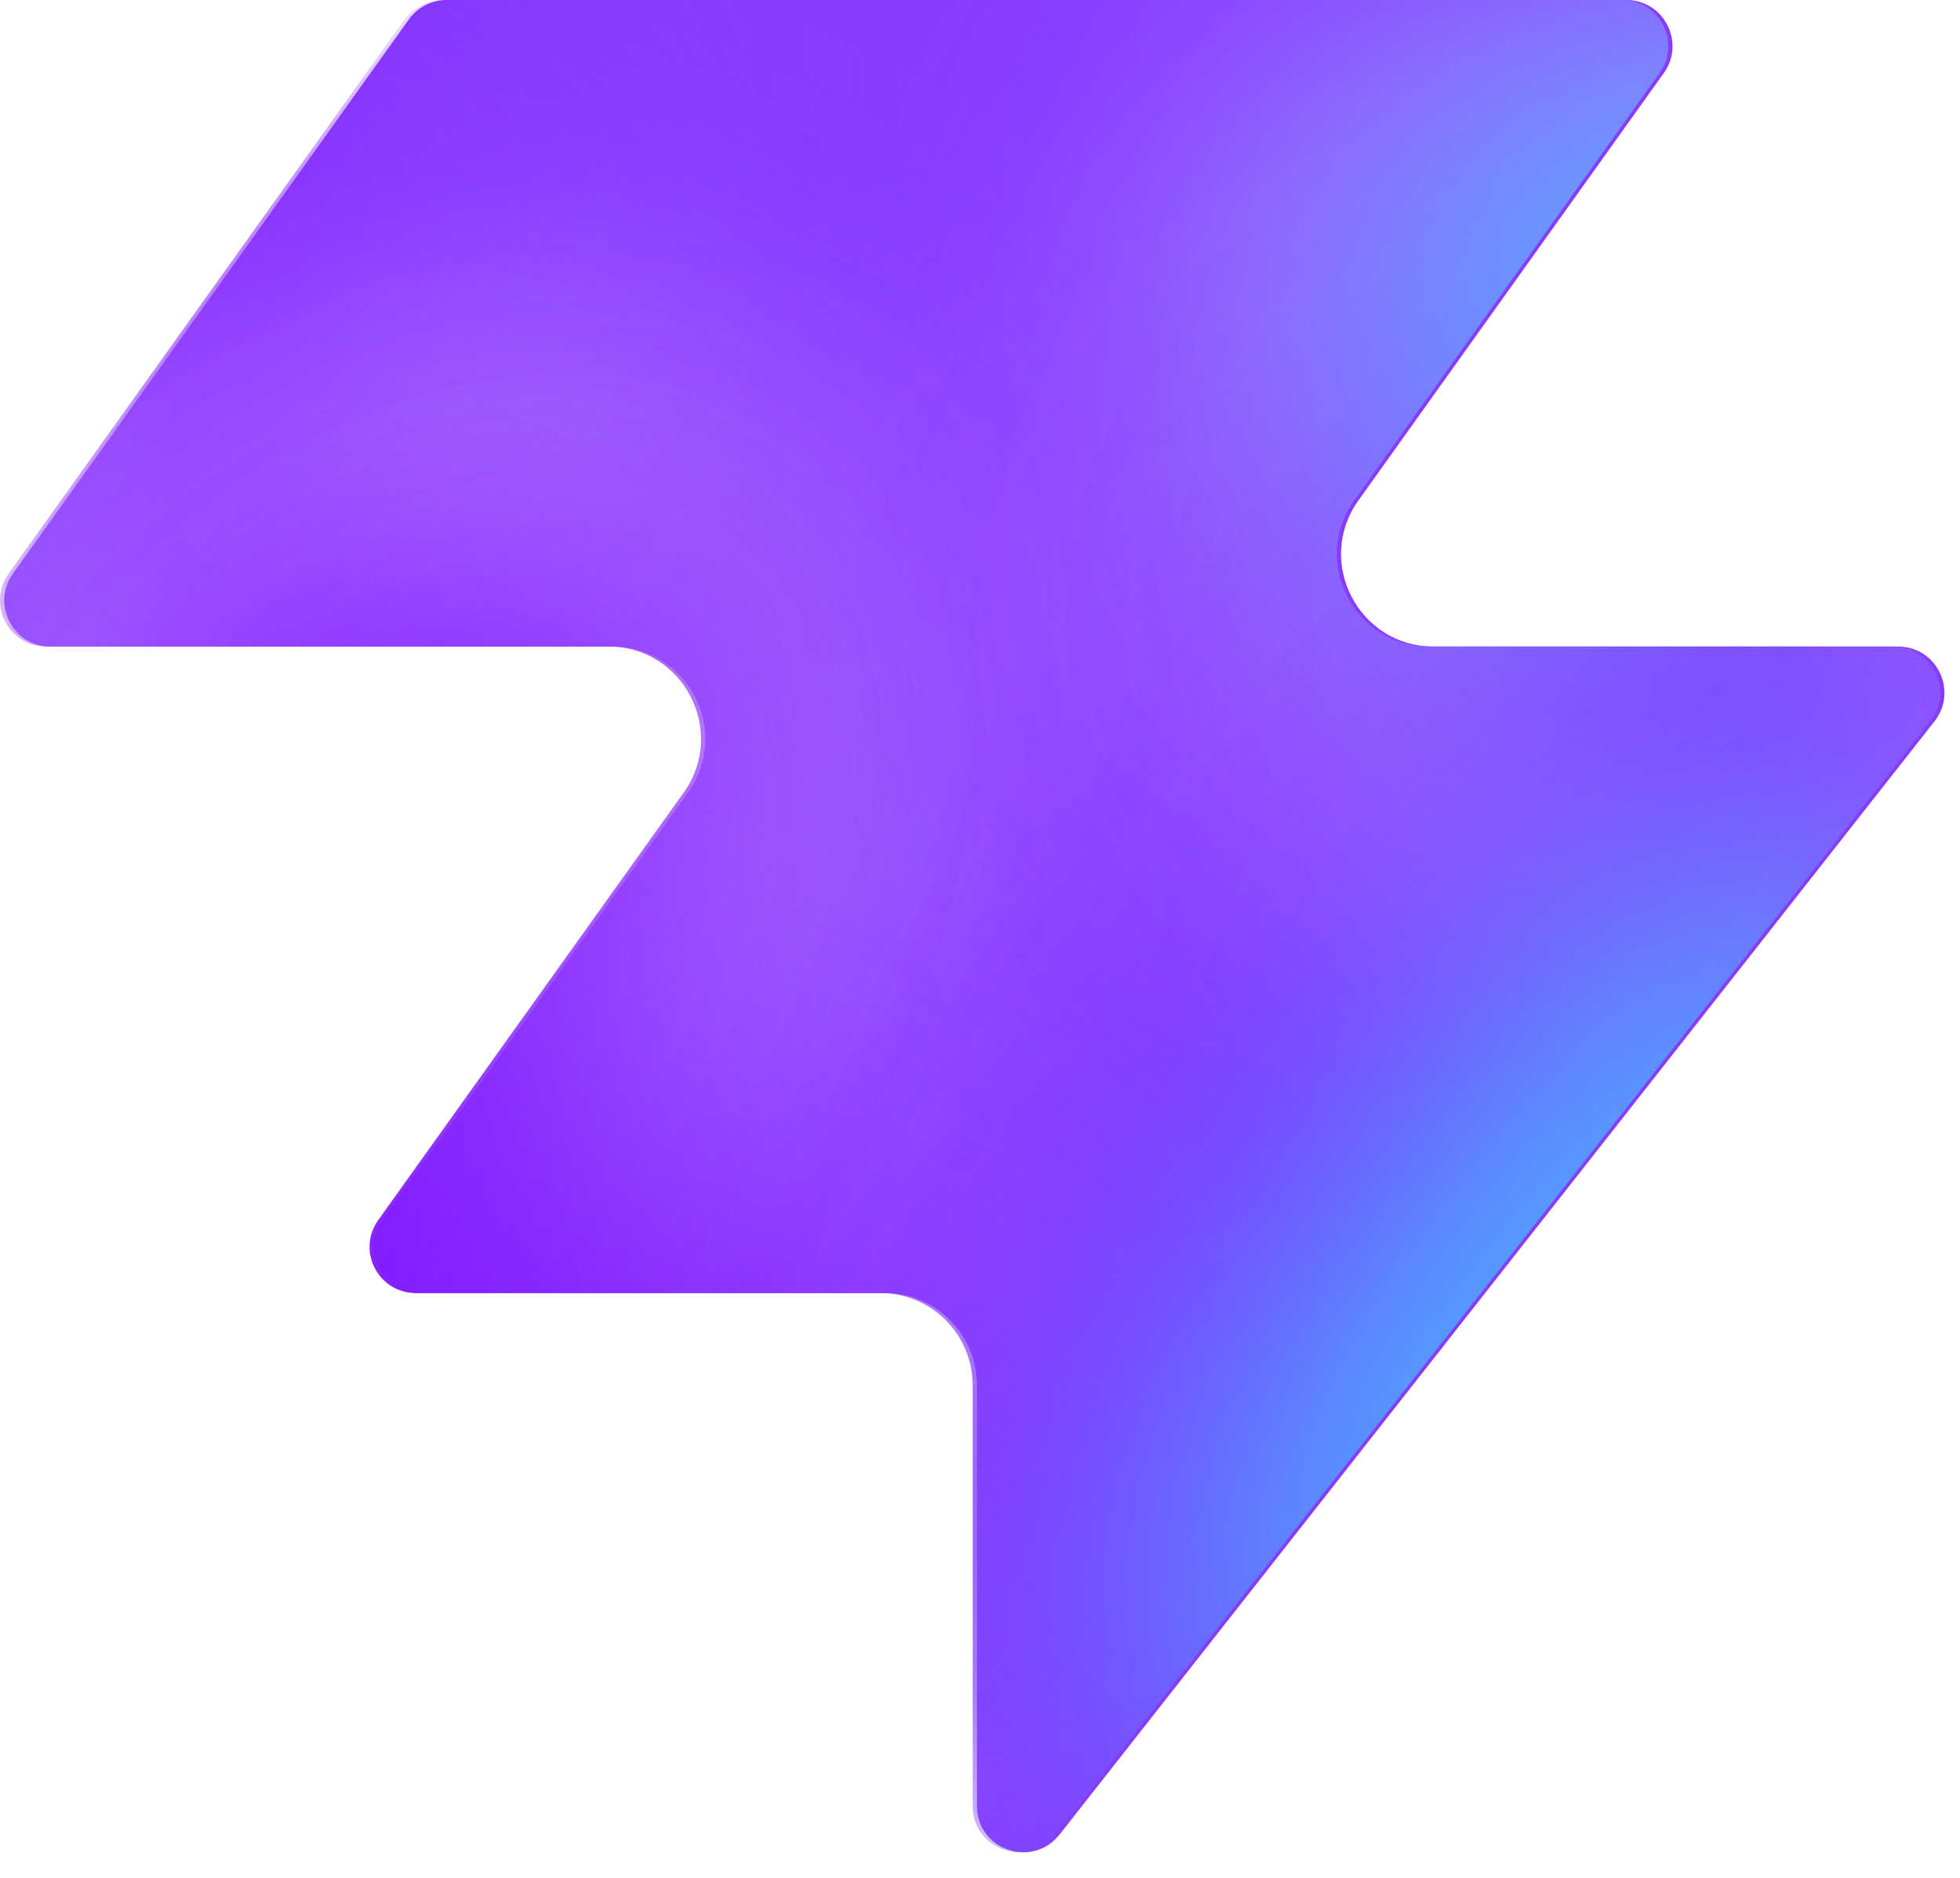
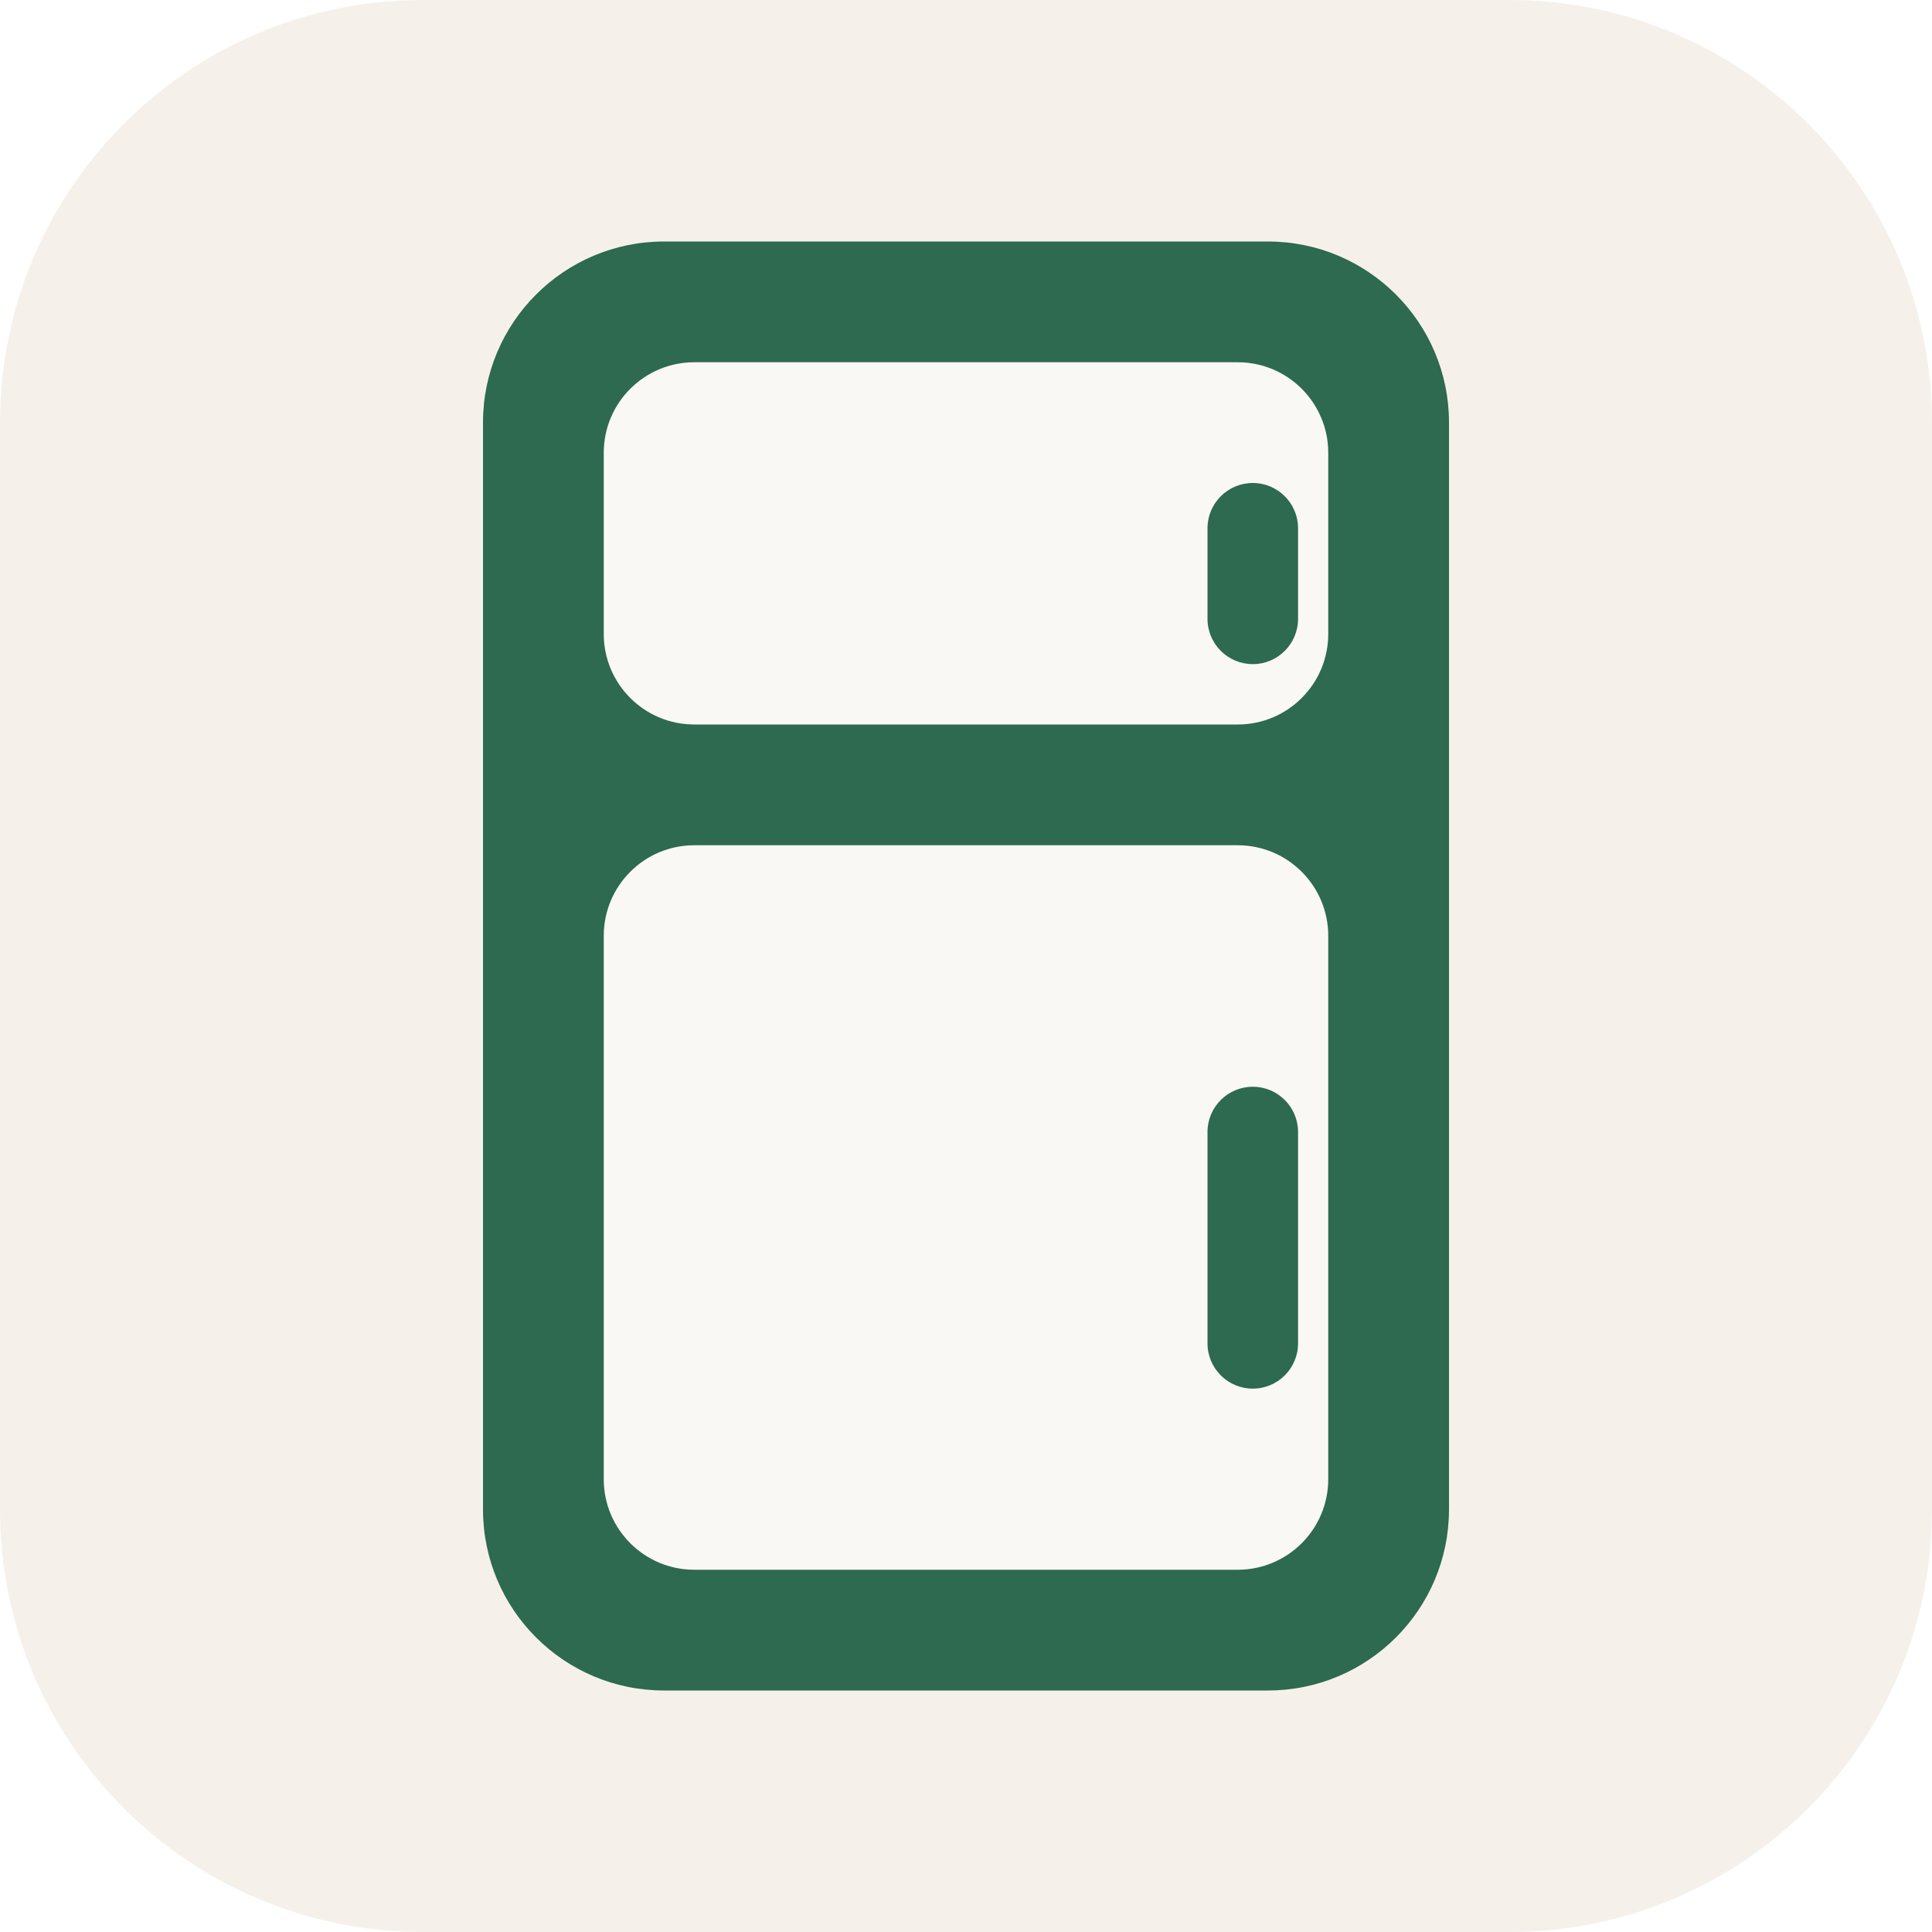
- <svg xmlns="http://www.w3.org/2000/svg" width="48" height="46" fill="none" viewBox="0 0 48 46">
-   <path fill="#863bff" d="M25.946 44.938c-.664.845-2.021.375-2.021-.698V33.937a2.26 2.26 0 0 0-2.262-2.262H10.287c-.92 0-1.456-1.04-.92-1.788l7.48-10.471c1.07-1.497 0-3.578-1.842-3.578H1.237c-.92 0-1.456-1.04-.92-1.788L10.013.474c.214-.297.556-.474.92-.474h28.894c.92 0 1.456 1.04.92 1.788l-7.48 10.471c-1.07 1.498 0 3.579 1.842 3.579h11.377c.943 0 1.473 1.088.89 1.83L25.947 44.94z" style="fill:#863bff;fill:color(display-p3 .525 .23 1);fill-opacity:1" />
-   <mask id="a" width="48" height="46" x="0" y="0" maskUnits="userSpaceOnUse" style="mask-type:alpha">
-     <path fill="#000" d="M25.842 44.938c-.664.844-2.021.375-2.021-.698V33.937a2.26 2.26 0 0 0-2.262-2.262H10.183c-.92 0-1.456-1.04-.92-1.788l7.48-10.471c1.07-1.498 0-3.579-1.842-3.579H1.133c-.92 0-1.456-1.04-.92-1.787L9.91.473c.214-.297.556-.474.92-.474h28.894c.92 0 1.456 1.04.92 1.788l-7.48 10.471c-1.07 1.498 0 3.578 1.842 3.578h11.377c.943 0 1.473 1.088.89 1.832L25.843 44.94z" style="fill:#000;fill-opacity:1" />
-   </mask>
-   <g mask="url(#a)">
-     <g filter="url(#b)">
-       <ellipse cx="5.508" cy="14.704" fill="#ede6ff" rx="5.508" ry="14.704" style="fill:#ede6ff;fill:color(display-p3 .927 .903 1);fill-opacity:1" transform="matrix(.00324 1 1 -.00324 -4.47 31.516)" />
-     </g>
-     <g filter="url(#c)">
-       <ellipse cx="10.399" cy="29.851" fill="#ede6ff" rx="10.399" ry="29.851" style="fill:#ede6ff;fill:color(display-p3 .927 .903 1);fill-opacity:1" transform="matrix(.00324 1 1 -.00324 -39.328 7.883)" />
-     </g>
-     <g filter="url(#d)">
-       <ellipse cx="5.508" cy="30.487" fill="#7e14ff" rx="5.508" ry="30.487" style="fill:#7e14ff;fill:color(display-p3 .492 .077 1);fill-opacity:1" transform="rotate(89.814 -25.913 -14.639)scale(1 -1)" />
-     </g>
-     <g filter="url(#e)">
-       <ellipse cx="5.508" cy="30.599" fill="#7e14ff" rx="5.508" ry="30.599" style="fill:#7e14ff;fill:color(display-p3 .492 .077 1);fill-opacity:1" transform="rotate(89.814 -32.644 -3.334)scale(1 -1)" />
-     </g>
-     <g filter="url(#f)">
-       <ellipse cx="5.508" cy="30.599" fill="#7e14ff" rx="5.508" ry="30.599" style="fill:#7e14ff;fill:color(display-p3 .492 .077 1);fill-opacity:1" transform="matrix(.00324 1 1 -.00324 -34.34 30.47)" />
-     </g>
-     <g filter="url(#g)">
-       <ellipse cx="14.072" cy="22.078" fill="#ede6ff" rx="14.072" ry="22.078" style="fill:#ede6ff;fill:color(display-p3 .927 .903 1);fill-opacity:1" transform="rotate(93.35 24.506 48.493)scale(-1 1)" />
-     </g>
-     <g filter="url(#h)">
-       <ellipse cx="3.47" cy="21.501" fill="#7e14ff" rx="3.47" ry="21.501" style="fill:#7e14ff;fill:color(display-p3 .492 .077 1);fill-opacity:1" transform="rotate(89.009 28.708 47.59)scale(-1 1)" />
-     </g>
-     <g filter="url(#i)">
-       <ellipse cx="3.47" cy="21.501" fill="#7e14ff" rx="3.47" ry="21.501" style="fill:#7e14ff;fill:color(display-p3 .492 .077 1);fill-opacity:1" transform="rotate(89.009 28.708 47.59)scale(-1 1)" />
-     </g>
-     <g filter="url(#j)">
-       <ellipse cx=".387" cy="8.972" fill="#7e14ff" rx="4.407" ry="29.108" style="fill:#7e14ff;fill:color(display-p3 .492 .077 1);fill-opacity:1" transform="rotate(39.51 .387 8.972)" />
-     </g>
-     <g filter="url(#k)">
-       <ellipse cx="47.523" cy="-6.092" fill="#7e14ff" rx="4.407" ry="29.108" style="fill:#7e14ff;fill:color(display-p3 .492 .077 1);fill-opacity:1" transform="rotate(37.892 47.523 -6.092)" />
-     </g>
-     <g filter="url(#l)">
-       <ellipse cx="41.412" cy="6.333" fill="#47bfff" rx="5.971" ry="9.665" style="fill:#47bfff;fill:color(display-p3 .28 .748 1);fill-opacity:1" transform="rotate(37.892 41.412 6.333)" />
-     </g>
-     <g filter="url(#m)">
-       <ellipse cx="-1.879" cy="38.332" fill="#7e14ff" rx="4.407" ry="29.108" style="fill:#7e14ff;fill:color(display-p3 .492 .077 1);fill-opacity:1" transform="rotate(37.892 -1.88 38.332)" />
-     </g>
-     <g filter="url(#n)">
-       <ellipse cx="-1.879" cy="38.332" fill="#7e14ff" rx="4.407" ry="29.108" style="fill:#7e14ff;fill:color(display-p3 .492 .077 1);fill-opacity:1" transform="rotate(37.892 -1.88 38.332)" />
-     </g>
-     <g filter="url(#o)">
-       <ellipse cx="35.651" cy="29.907" fill="#7e14ff" rx="4.407" ry="29.108" style="fill:#7e14ff;fill:color(display-p3 .492 .077 1);fill-opacity:1" transform="rotate(37.892 35.651 29.907)" />
-     </g>
-     <g filter="url(#p)">
-       <ellipse cx="38.418" cy="32.4" fill="#47bfff" rx="5.971" ry="15.297" style="fill:#47bfff;fill:color(display-p3 .28 .748 1);fill-opacity:1" transform="rotate(37.892 38.418 32.4)" />
-     </g>
-   </g>
-   <defs>
-     <filter id="b" width="60.045" height="41.654" x="-19.77" y="16.149" color-interpolation-filters="sRGB" filterUnits="userSpaceOnUse">
-       <feFlood flood-opacity="0" result="BackgroundImageFix" />
-       <feBlend in="SourceGraphic" in2="BackgroundImageFix" result="shape" />
-       <feGaussianBlur result="effect1_foregroundBlur_2002_17158" stdDeviation="7.659" />
-     </filter>
-     <filter id="c" width="90.34" height="51.437" x="-54.613" y="-7.533" color-interpolation-filters="sRGB" filterUnits="userSpaceOnUse">
-       <feFlood flood-opacity="0" result="BackgroundImageFix" />
-       <feBlend in="SourceGraphic" in2="BackgroundImageFix" result="shape" />
-       <feGaussianBlur result="effect1_foregroundBlur_2002_17158" stdDeviation="7.659" />
-     </filter>
-     <filter id="d" width="79.355" height="29.4" x="-49.64" y="2.03" color-interpolation-filters="sRGB" filterUnits="userSpaceOnUse">
-       <feFlood flood-opacity="0" result="BackgroundImageFix" />
-       <feBlend in="SourceGraphic" in2="BackgroundImageFix" result="shape" />
-       <feGaussianBlur result="effect1_foregroundBlur_2002_17158" stdDeviation="4.596" />
-     </filter>
-     <filter id="e" width="79.579" height="29.4" x="-45.045" y="20.029" color-interpolation-filters="sRGB" filterUnits="userSpaceOnUse">
-       <feFlood flood-opacity="0" result="BackgroundImageFix" />
-       <feBlend in="SourceGraphic" in2="BackgroundImageFix" result="shape" />
-       <feGaussianBlur result="effect1_foregroundBlur_2002_17158" stdDeviation="4.596" />
-     </filter>
-     <filter id="f" width="79.579" height="29.4" x="-43.513" y="21.178" color-interpolation-filters="sRGB" filterUnits="userSpaceOnUse">
-       <feFlood flood-opacity="0" result="BackgroundImageFix" />
-       <feBlend in="SourceGraphic" in2="BackgroundImageFix" result="shape" />
-       <feGaussianBlur result="effect1_foregroundBlur_2002_17158" stdDeviation="4.596" />
-     </filter>
-     <filter id="g" width="74.749" height="58.852" x="15.756" y="-17.901" color-interpolation-filters="sRGB" filterUnits="userSpaceOnUse">
-       <feFlood flood-opacity="0" result="BackgroundImageFix" />
-       <feBlend in="SourceGraphic" in2="BackgroundImageFix" result="shape" />
-       <feGaussianBlur result="effect1_foregroundBlur_2002_17158" stdDeviation="7.659" />
-     </filter>
-     <filter id="h" width="61.377" height="25.362" x="23.548" y="2.284" color-interpolation-filters="sRGB" filterUnits="userSpaceOnUse">
-       <feFlood flood-opacity="0" result="BackgroundImageFix" />
-       <feBlend in="SourceGraphic" in2="BackgroundImageFix" result="shape" />
-       <feGaussianBlur result="effect1_foregroundBlur_2002_17158" stdDeviation="4.596" />
-     </filter>
-     <filter id="i" width="61.377" height="25.362" x="23.548" y="2.284" color-interpolation-filters="sRGB" filterUnits="userSpaceOnUse">
-       <feFlood flood-opacity="0" result="BackgroundImageFix" />
-       <feBlend in="SourceGraphic" in2="BackgroundImageFix" result="shape" />
-       <feGaussianBlur result="effect1_foregroundBlur_2002_17158" stdDeviation="4.596" />
-     </filter>
-     <filter id="j" width="56.045" height="63.649" x="-27.636" y="-22.853" color-interpolation-filters="sRGB" filterUnits="userSpaceOnUse">
-       <feFlood flood-opacity="0" result="BackgroundImageFix" />
-       <feBlend in="SourceGraphic" in2="BackgroundImageFix" result="shape" />
-       <feGaussianBlur result="effect1_foregroundBlur_2002_17158" stdDeviation="4.596" />
-     </filter>
-     <filter id="k" width="54.814" height="64.646" x="20.116" y="-38.415" color-interpolation-filters="sRGB" filterUnits="userSpaceOnUse">
-       <feFlood flood-opacity="0" result="BackgroundImageFix" />
-       <feBlend in="SourceGraphic" in2="BackgroundImageFix" result="shape" />
-       <feGaussianBlur result="effect1_foregroundBlur_2002_17158" stdDeviation="4.596" />
-     </filter>
-     <filter id="l" width="33.541" height="35.313" x="24.641" y="-11.323" color-interpolation-filters="sRGB" filterUnits="userSpaceOnUse">
-       <feFlood flood-opacity="0" result="BackgroundImageFix" />
-       <feBlend in="SourceGraphic" in2="BackgroundImageFix" result="shape" />
-       <feGaussianBlur result="effect1_foregroundBlur_2002_17158" stdDeviation="4.596" />
-     </filter>
-     <filter id="m" width="54.814" height="64.646" x="-29.286" y="6.009" color-interpolation-filters="sRGB" filterUnits="userSpaceOnUse">
-       <feFlood flood-opacity="0" result="BackgroundImageFix" />
-       <feBlend in="SourceGraphic" in2="BackgroundImageFix" result="shape" />
-       <feGaussianBlur result="effect1_foregroundBlur_2002_17158" stdDeviation="4.596" />
-     </filter>
-     <filter id="n" width="54.814" height="64.646" x="-29.286" y="6.009" color-interpolation-filters="sRGB" filterUnits="userSpaceOnUse">
-       <feFlood flood-opacity="0" result="BackgroundImageFix" />
-       <feBlend in="SourceGraphic" in2="BackgroundImageFix" result="shape" />
-       <feGaussianBlur result="effect1_foregroundBlur_2002_17158" stdDeviation="4.596" />
-     </filter>
-     <filter id="o" width="54.814" height="64.646" x="8.244" y="-2.416" color-interpolation-filters="sRGB" filterUnits="userSpaceOnUse">
-       <feFlood flood-opacity="0" result="BackgroundImageFix" />
-       <feBlend in="SourceGraphic" in2="BackgroundImageFix" result="shape" />
-       <feGaussianBlur result="effect1_foregroundBlur_2002_17158" stdDeviation="4.596" />
-     </filter>
-     <filter id="p" width="39.409" height="43.623" x="18.713" y="10.588" color-interpolation-filters="sRGB" filterUnits="userSpaceOnUse">
-       <feFlood flood-opacity="0" result="BackgroundImageFix" />
-       <feBlend in="SourceGraphic" in2="BackgroundImageFix" result="shape" />
-       <feGaussianBlur result="effect1_foregroundBlur_2002_17158" stdDeviation="4.596" />
-     </filter>
-   </defs>
+ <svg xmlns="http://www.w3.org/2000/svg" viewBox="0 0 32 32">
+   <rect width="32" height="32" rx="7" fill="#f5f1ea" />
+   <rect x="8" y="4" width="16" height="24" rx="3" fill="#2d6a4f" />
+   <rect x="10" y="6" width="12" height="6" rx="1.5" fill="#faf8f4" />
+   <rect x="10" y="14" width="12" height="12" rx="1.5" fill="#faf8f4" />
+   <rect x="20" y="8" width="1.5" height="3" rx="0.75" fill="#2d6a4f" />
+   <rect x="20" y="18" width="1.5" height="5" rx="0.75" fill="#2d6a4f" />
</svg>
